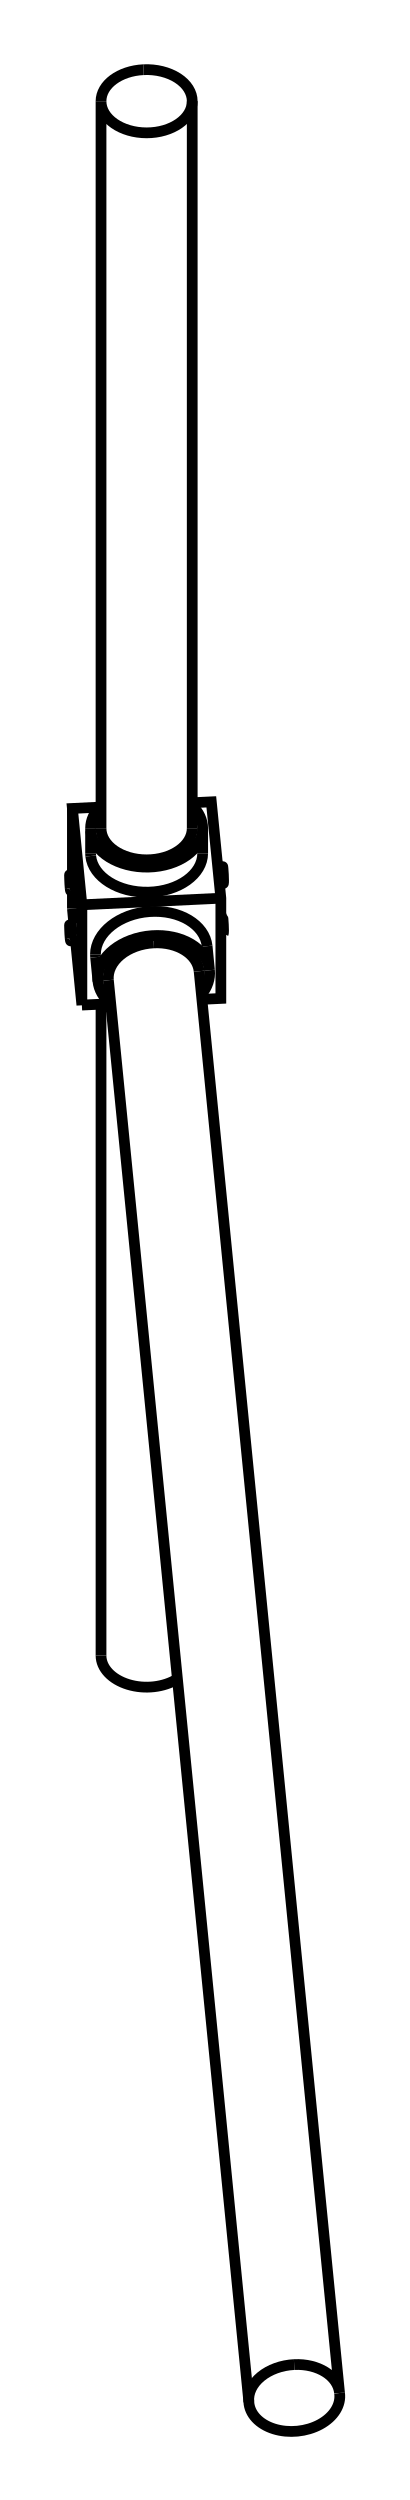
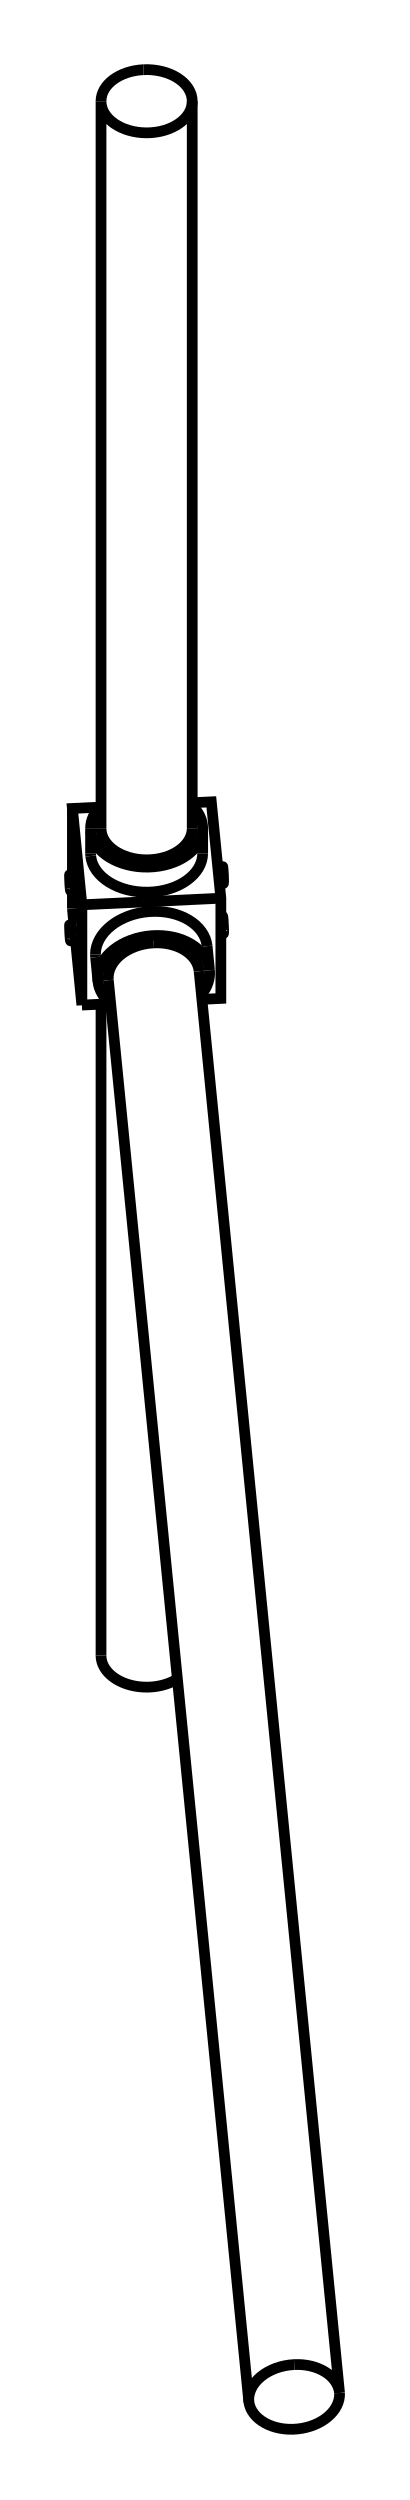
<svg xmlns="http://www.w3.org/2000/svg" version="1.1" viewBox="-3.128 -22.965 5.879 35.908" fill="none" stroke="black" stroke-width="0.6%" vector-effect="non-scaling-stroke">
  <path d="M -1.677 0.814 A 0.655 0.454 180 0 0 -0.58 1.149" />
  <path d="M -1.632 -8.544 A 0.805 0.559 180 0 0 -1.531 -8.475" />
  <path d="M -1.952 -8.529 L -1.538 -8.548" />
  <path d="M -0.228 -8.611 L 0.044 -8.624 L 0.044 -10.064 L -0.093 -11.448 L -0.367 -11.435" />
  <path d="M -2.088 -9.913 L -2.068 -9.704" />
  <path d="M -2.043 -9.455 L -1.952 -8.529 L -1.952 -9.969 L 0.044 -10.064" />
-   <path d="M -1.757 -9.258 A 0.805 0.578 174.359 0 1 -0.153 -9.375" />
-   <path d="M -1.755 -9.217 A 0.805 0.578 174.359 0 1 -1.757 -9.258" />
+   <path d="M -1.757 -9.258 A 0.805 0.578 174.358 0 1 -0.153 -9.375" />
+   <path d="M -1.755 -9.217 A 0.805 0.578 174.358 0 1 -1.757 -9.258" />
  <path d="M -1.698 -11.372 L -2.088 -11.353 L -1.952 -9.969" />
  <path d="M -2.088 -9.913 L -2.088 -10.173" />
  <path d="M -2.088 -10.423 L -2.088 -11.353" />
-   <path d="M -2.014 -10.176 A 0.125 0.006 87.278 0 0 -2.026 -10.426" />
-   <path d="M -2.014 -9.456 A 0.125 0.006 87.278 0 0 -2.026 -9.706" />
-   <path d="M -1.825 -10.67 A 0.805 0.559 360 0 1 -1.827 -10.709" />
-   <path d="M -0.217 -10.709 A 0.805 0.559 360 0 1 -1.825 -10.67" />
-   <path d="M -1.723 -8.912 A 0.805 0.578 174.359 0 1 -0.119 -9.029 L -0.153 -9.375" />
-   <path d="M -0.119 -9.029 A 0.805 0.578 174.359 0 1 -0.235 -8.68" />
-   <path d="M -1.538 -8.551 A 0.805 0.578 174.359 0 1 -1.721 -8.871 L -1.755 -9.217" />
-   <path d="M -1.721 -8.871 A 0.805 0.578 174.359 0 1 -1.723 -8.912" />
-   <path d="M 0.081 -10.276 A 0.125 0.006 87.278 0 0 0.069 -10.526 L -0.001 -10.522" />
-   <path d="M 0.081 -9.556 A 0.125 0.006 87.278 0 0 0.069 -9.805 L 0.044 -9.804" />
+   <path d="M -2.014 -10.176 A 0.125 0.006 87.277 0 0 -2.026 -10.426" />
+   <path d="M -2.014 -9.456 A 0.125 0.006 87.277 0 0 -2.026 -9.706" />
+   <path d="M -1.825 -10.67 A 0.805 0.559 0 0 1 -1.827 -10.709" />
+   <path d="M -0.217 -10.709 A 0.805 0.559 0 0 1 -1.825 -10.67" />
+   <path d="M -1.723 -8.912 A 0.805 0.578 174.358 0 1 -0.119 -9.029 L -0.153 -9.375" />
+   <path d="M -0.119 -9.029 A 0.805 0.578 174.358 0 1 -0.235 -8.68" />
+   <path d="M -1.539 -8.551 A 0.805 0.578 174.358 0 1 -1.721 -8.871 L -1.755 -9.217" />
+   <path d="M -1.721 -8.871 A 0.805 0.578 174.358 0 1 -1.723 -8.912" />
+   <path d="M 0.081 -10.276 A 0.125 0.006 87.277 1 0 0.069 -10.526 L -0.002 -10.522" />
+   <path d="M 0.081 -9.556 A 0.125 0.006 87.277 1 0 0.069 -9.805 L 0.044 -9.804" />
  <path d="M -2.12 -10.206 A 0.125 0.006 267.277 0 1 -2.126 -10.421 L -2.026 -10.426" />
  <path d="M -2.126 -10.421 A 0.125 0.006 267.277 0 1 -2.114 -10.171 L -2.014 -10.176" />
  <path d="M -2.114 -10.171 A 0.125 0.006 267.277 0 1 -2.12 -10.206" />
  <path d="M -2.12 -9.486 A 0.125 0.006 267.277 0 1 -2.126 -9.701 L -2.026 -9.706" />
  <path d="M -2.126 -9.701 A 0.125 0.006 267.277 0 1 -2.114 -9.451 L -2.014 -9.456" />
  <path d="M -2.114 -9.451 A 0.125 0.006 267.277 0 1 -2.12 -9.486" />
  <path d="M -1.825 -11.03 A 0.805 0.559 360 0 1 -1.827 -11.069 L -1.827 -10.709" />
  <path d="M -1.827 -11.069 A 0.805 0.559 360 0 1 -1.677 -11.393" />
  <path d="M -0.367 -11.393 A 0.805 0.559 360 0 1 -0.217 -11.069 L -0.217 -10.709" />
  <path d="M -0.217 -11.069 A 0.805 0.559 360 0 1 -1.825 -11.03" />
-   <path d="M -0.92 -9.422 A 0.655 0.471 174.359 0 1 -0.268 -9.015" />
-   <path d="M -1.571 -8.886 A 0.655 0.471 174.359 0 1 -0.92 -9.422" />
+   <path d="M -0.92 -9.422 A 0.655 0.471 174.358 0 1 -0.268 -9.015" />
+   <path d="M -1.572 -8.886 A 0.655 0.471 174.358 0 1 -0.92 -9.422" />
  <path d="M -0.367 -11.069 A 0.655 0.454 360 0 1 -1.677 -11.069" />
-   <path d="M 1.097 10.998 A 0.655 0.471 174.359 0 1 1.749 11.406 L -0.268 -9.015" />
-   <path d="M 1.749 11.406 A 0.655 0.471 174.359 1 1 0.446 11.534 L -1.571 -8.886" />
-   <path d="M 0.446 11.534 A 0.655 0.471 174.359 0 1 1.097 10.998" />
+   <path d="M 1.098 10.998 A 0.655 0.471 174.358 0 1 1.749 11.406 L -0.268 -9.015" />
+   <path d="M 1.749 11.406 A 0.655 0.471 174.358 0 1 0.446 11.534 L -1.572 -8.886" />
+   <path d="M 0.446 11.534 A 0.655 0.471 174.358 0 1 1.098 10.998" />
  <path d="M -1.067 -21.964 A 0.655 0.454 360 0 1 -0.367 -21.511 L -0.367 -11.069" />
  <path d="M -0.367 -21.511 A 0.655 0.454 360 0 1 -1.677 -21.511 L -1.677 -11.069" />
  <path d="M -1.677 -21.511 A 0.655 0.454 360 0 1 -1.067 -21.964" />
  <path d="M -1.677 -8.542 L -1.677 0.814" />
  <path d="M 0.081 -10.276 L 0.023 -10.273" />
  <path d="M 0.081 -9.556 L 0.044 -9.554" />
</svg>
